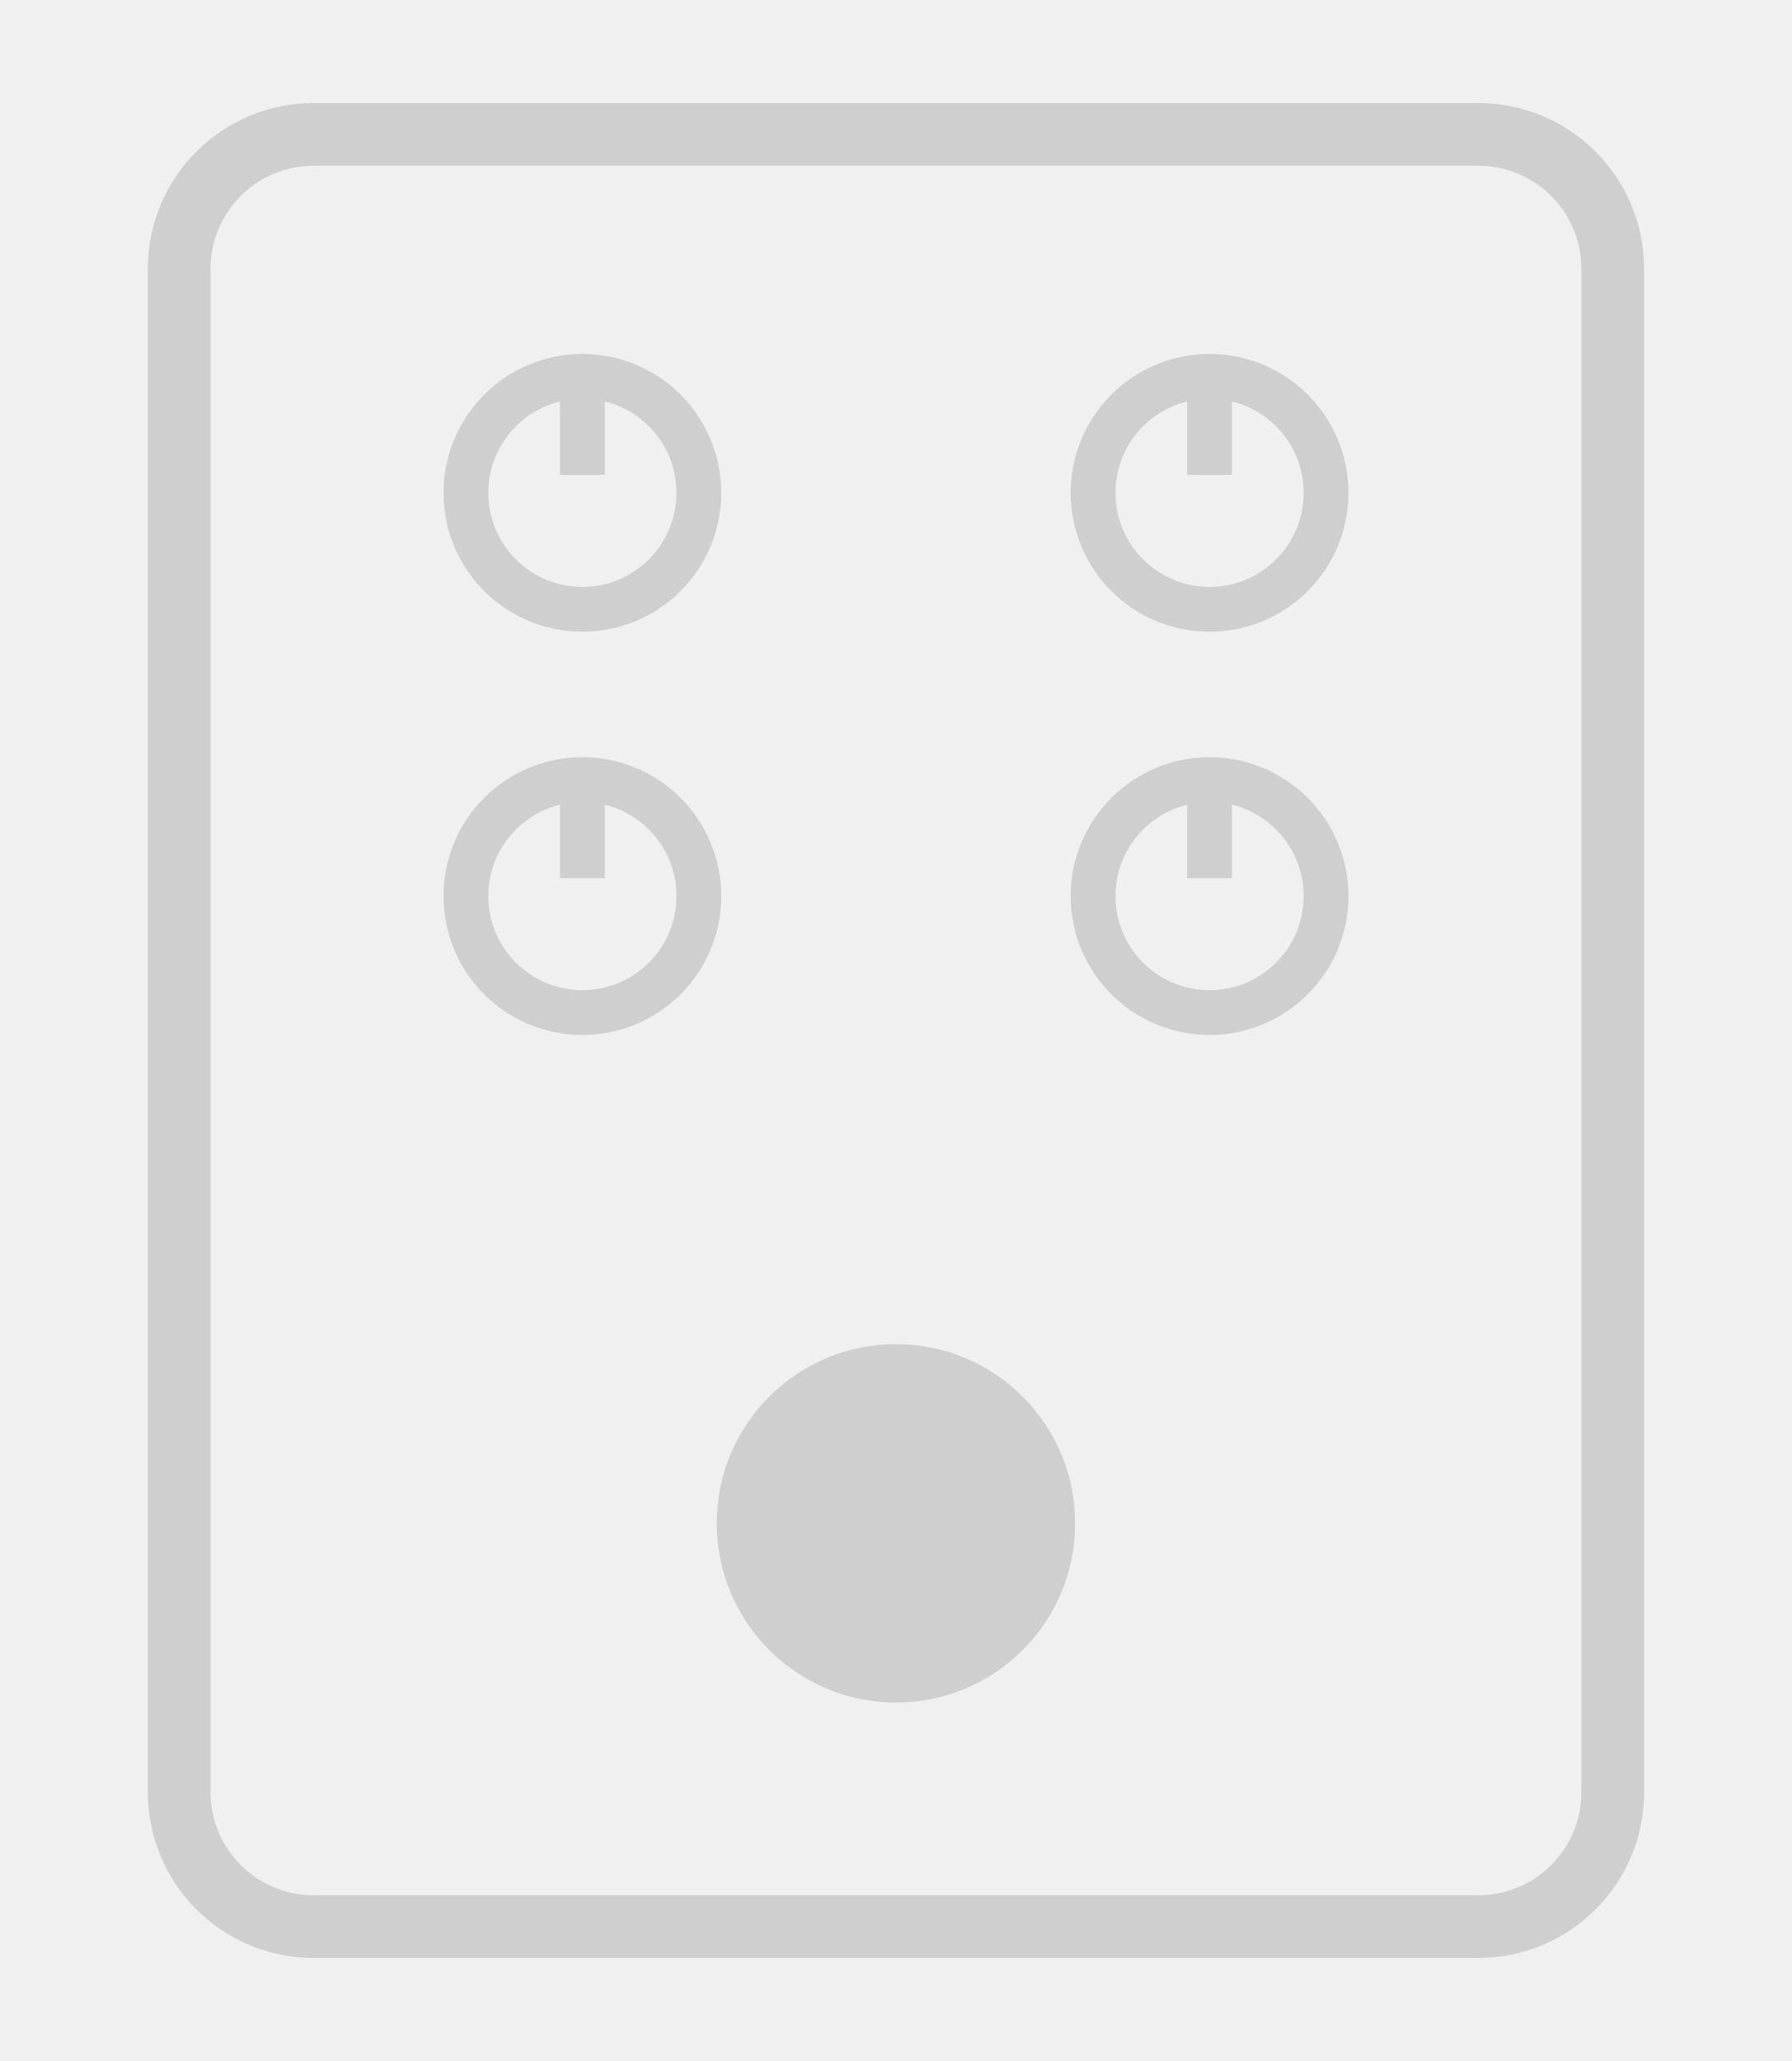
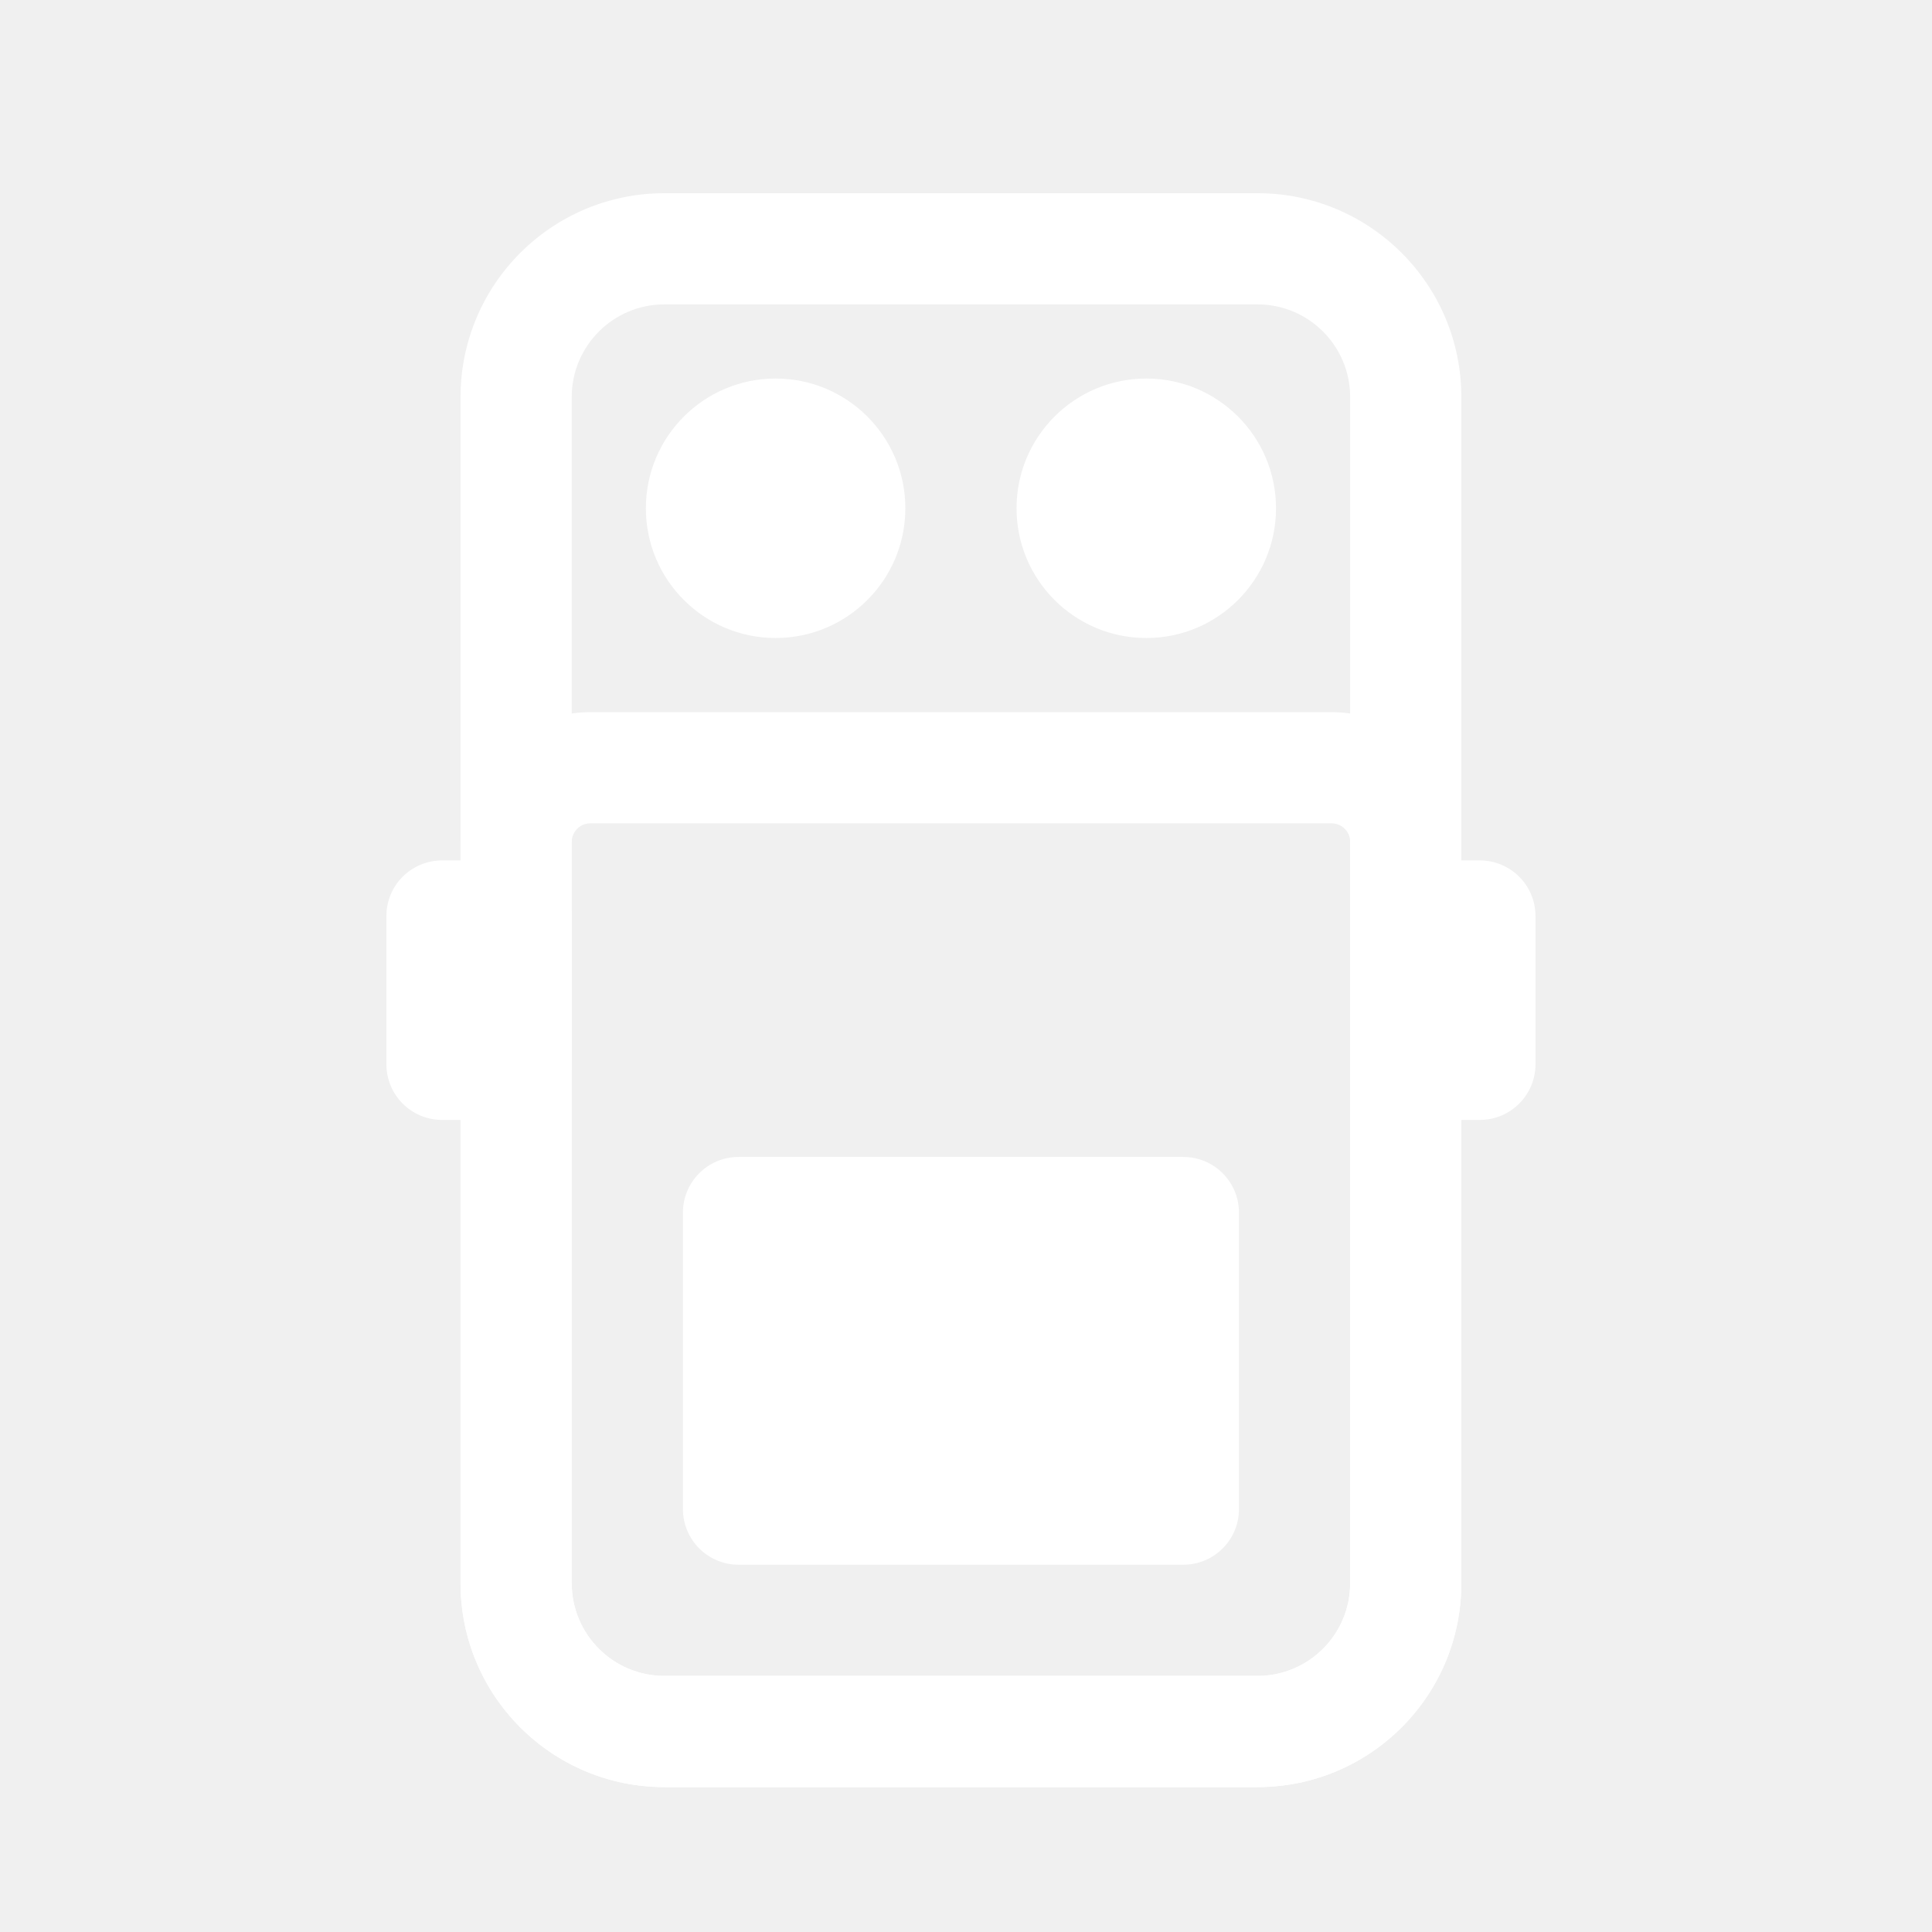
- <svg xmlns="http://www.w3.org/2000/svg" viewBox="0 0 40 46" fill="none">
-   <rect x="4" y="3" width="32" height="40" rx="3" stroke="#cfcfcf" stroke-width="1.4" />
-   <circle cx="13" cy="11" r="2.6" stroke="#cfcfcf" stroke-width="1" />
-   <line x1="13" y1="8.6" x2="13" y2="10.6" stroke="#cfcfcf" stroke-width="1" />
-   <circle cx="27" cy="11" r="2.6" stroke="#cfcfcf" stroke-width="1" />
-   <line x1="27" y1="8.6" x2="27" y2="10.6" stroke="#cfcfcf" stroke-width="1" />
-   <circle cx="13" cy="20" r="2.6" stroke="#cfcfcf" stroke-width="1" />
-   <line x1="13" y1="17.6" x2="13" y2="19.6" stroke="#cfcfcf" stroke-width="1" />
-   <circle cx="27" cy="20" r="2.6" stroke="#cfcfcf" stroke-width="1" />
-   <line x1="27" y1="17.6" x2="27" y2="19.6" stroke="#cfcfcf" stroke-width="1" />
-   <circle cx="20" cy="34" r="4" fill="#cfcfcf" />
+ <svg xmlns="http://www.w3.org/2000/svg" width="24" height="24" viewBox="0 0 56 56" fill="none" class="" aria-label="Pedal">
+   <g clip-path="url(#clip0_4256_2831)" fill="none">
+     <path fill-rule="evenodd" clip-rule="evenodd" d="M13.349 11.509C13.349 8.246 15.995 5.6 19.258 5.6H36.449C39.713 5.6 42.358 8.246 42.358 11.509V45.891C42.358 49.154 39.713 51.8 36.449 51.8H19.258C15.995 51.8 13.349 49.154 13.349 45.891V11.509ZM19.258 8.823C17.775 8.823 16.572 10.026 16.572 11.509V45.891C16.572 47.374 17.775 48.577 19.258 48.577H36.449C37.932 48.577 39.135 47.374 39.135 45.891V11.509C39.135 10.026 37.932 8.823 36.449 8.823H19.258Z" fill="#FFFFFF" />
+     <path fill-rule="evenodd" clip-rule="evenodd" d="M13.349 24.402C13.349 22.326 15.033 20.642 17.109 20.642H38.598C40.675 20.642 42.358 22.326 42.358 24.402V45.891C42.358 49.154 39.713 51.8 36.449 51.8H19.258C15.995 51.8 13.349 49.154 13.349 45.891V24.402ZM17.109 23.865C16.813 23.865 16.572 24.106 16.572 24.402V45.891C16.572 47.374 17.775 48.577 19.258 48.577H36.449C37.932 48.577 39.135 47.374 39.135 45.891V24.402C39.135 24.106 38.895 23.865 38.598 23.865H17.109Z" fill="#FFFFFF" />
+     <path fill-rule="evenodd" clip-rule="evenodd" d="M19.795 35.147C19.795 34.257 20.517 33.535 21.407 33.535H34.3C35.19 33.535 35.912 34.257 35.912 35.147V43.742C35.912 44.632 35.19 45.354 34.3 45.354H21.407C20.517 45.354 19.795 44.632 19.795 43.742V35.147Z" fill="#FFFFFF" />
+     <path fill-rule="evenodd" clip-rule="evenodd" d="M39.135 26.551C39.135 25.661 39.856 24.94 40.747 24.94H42.895C43.785 24.94 44.507 25.661 44.507 26.551V30.849C44.507 31.739 43.785 32.461 42.895 32.461H40.747C39.856 32.461 39.135 31.739 39.135 30.849V26.551Z" fill="#FFFFFF" />
+     <path fill-rule="evenodd" clip-rule="evenodd" d="M11.2 26.551C11.2 25.661 11.922 24.94 12.812 24.94H14.96C15.851 24.94 16.572 25.661 16.572 26.551V30.849C16.572 31.739 15.851 32.461 14.96 32.461H12.812C11.922 32.461 11.2 31.739 11.2 30.849V26.551Z" fill="#FFFFFF" />
+     <path fill-rule="evenodd" clip-rule="evenodd" d="M33.226 10.972C31.149 10.972 29.465 12.656 29.465 14.733C29.465 16.809 31.149 18.493 33.226 18.493C35.303 18.493 36.986 16.809 36.986 14.733C36.986 12.656 35.303 10.972 33.226 10.972Z" fill="#FFFFFF" />
+     <path fill-rule="evenodd" clip-rule="evenodd" d="M22.481 10.972C20.405 10.972 18.721 12.656 18.721 14.733C18.721 16.809 20.405 18.493 22.481 18.493C24.558 18.493 26.242 16.809 26.242 14.733C26.242 12.656 24.558 10.972 22.481 10.972Z" fill="#FFFFFF" />
+   </g>
+   <defs>
+     <clipPath id="clip0_4256_2831">
+       <rect width="56" height="56" fill="white" />
+     </clipPath>
+   </defs>
</svg>
